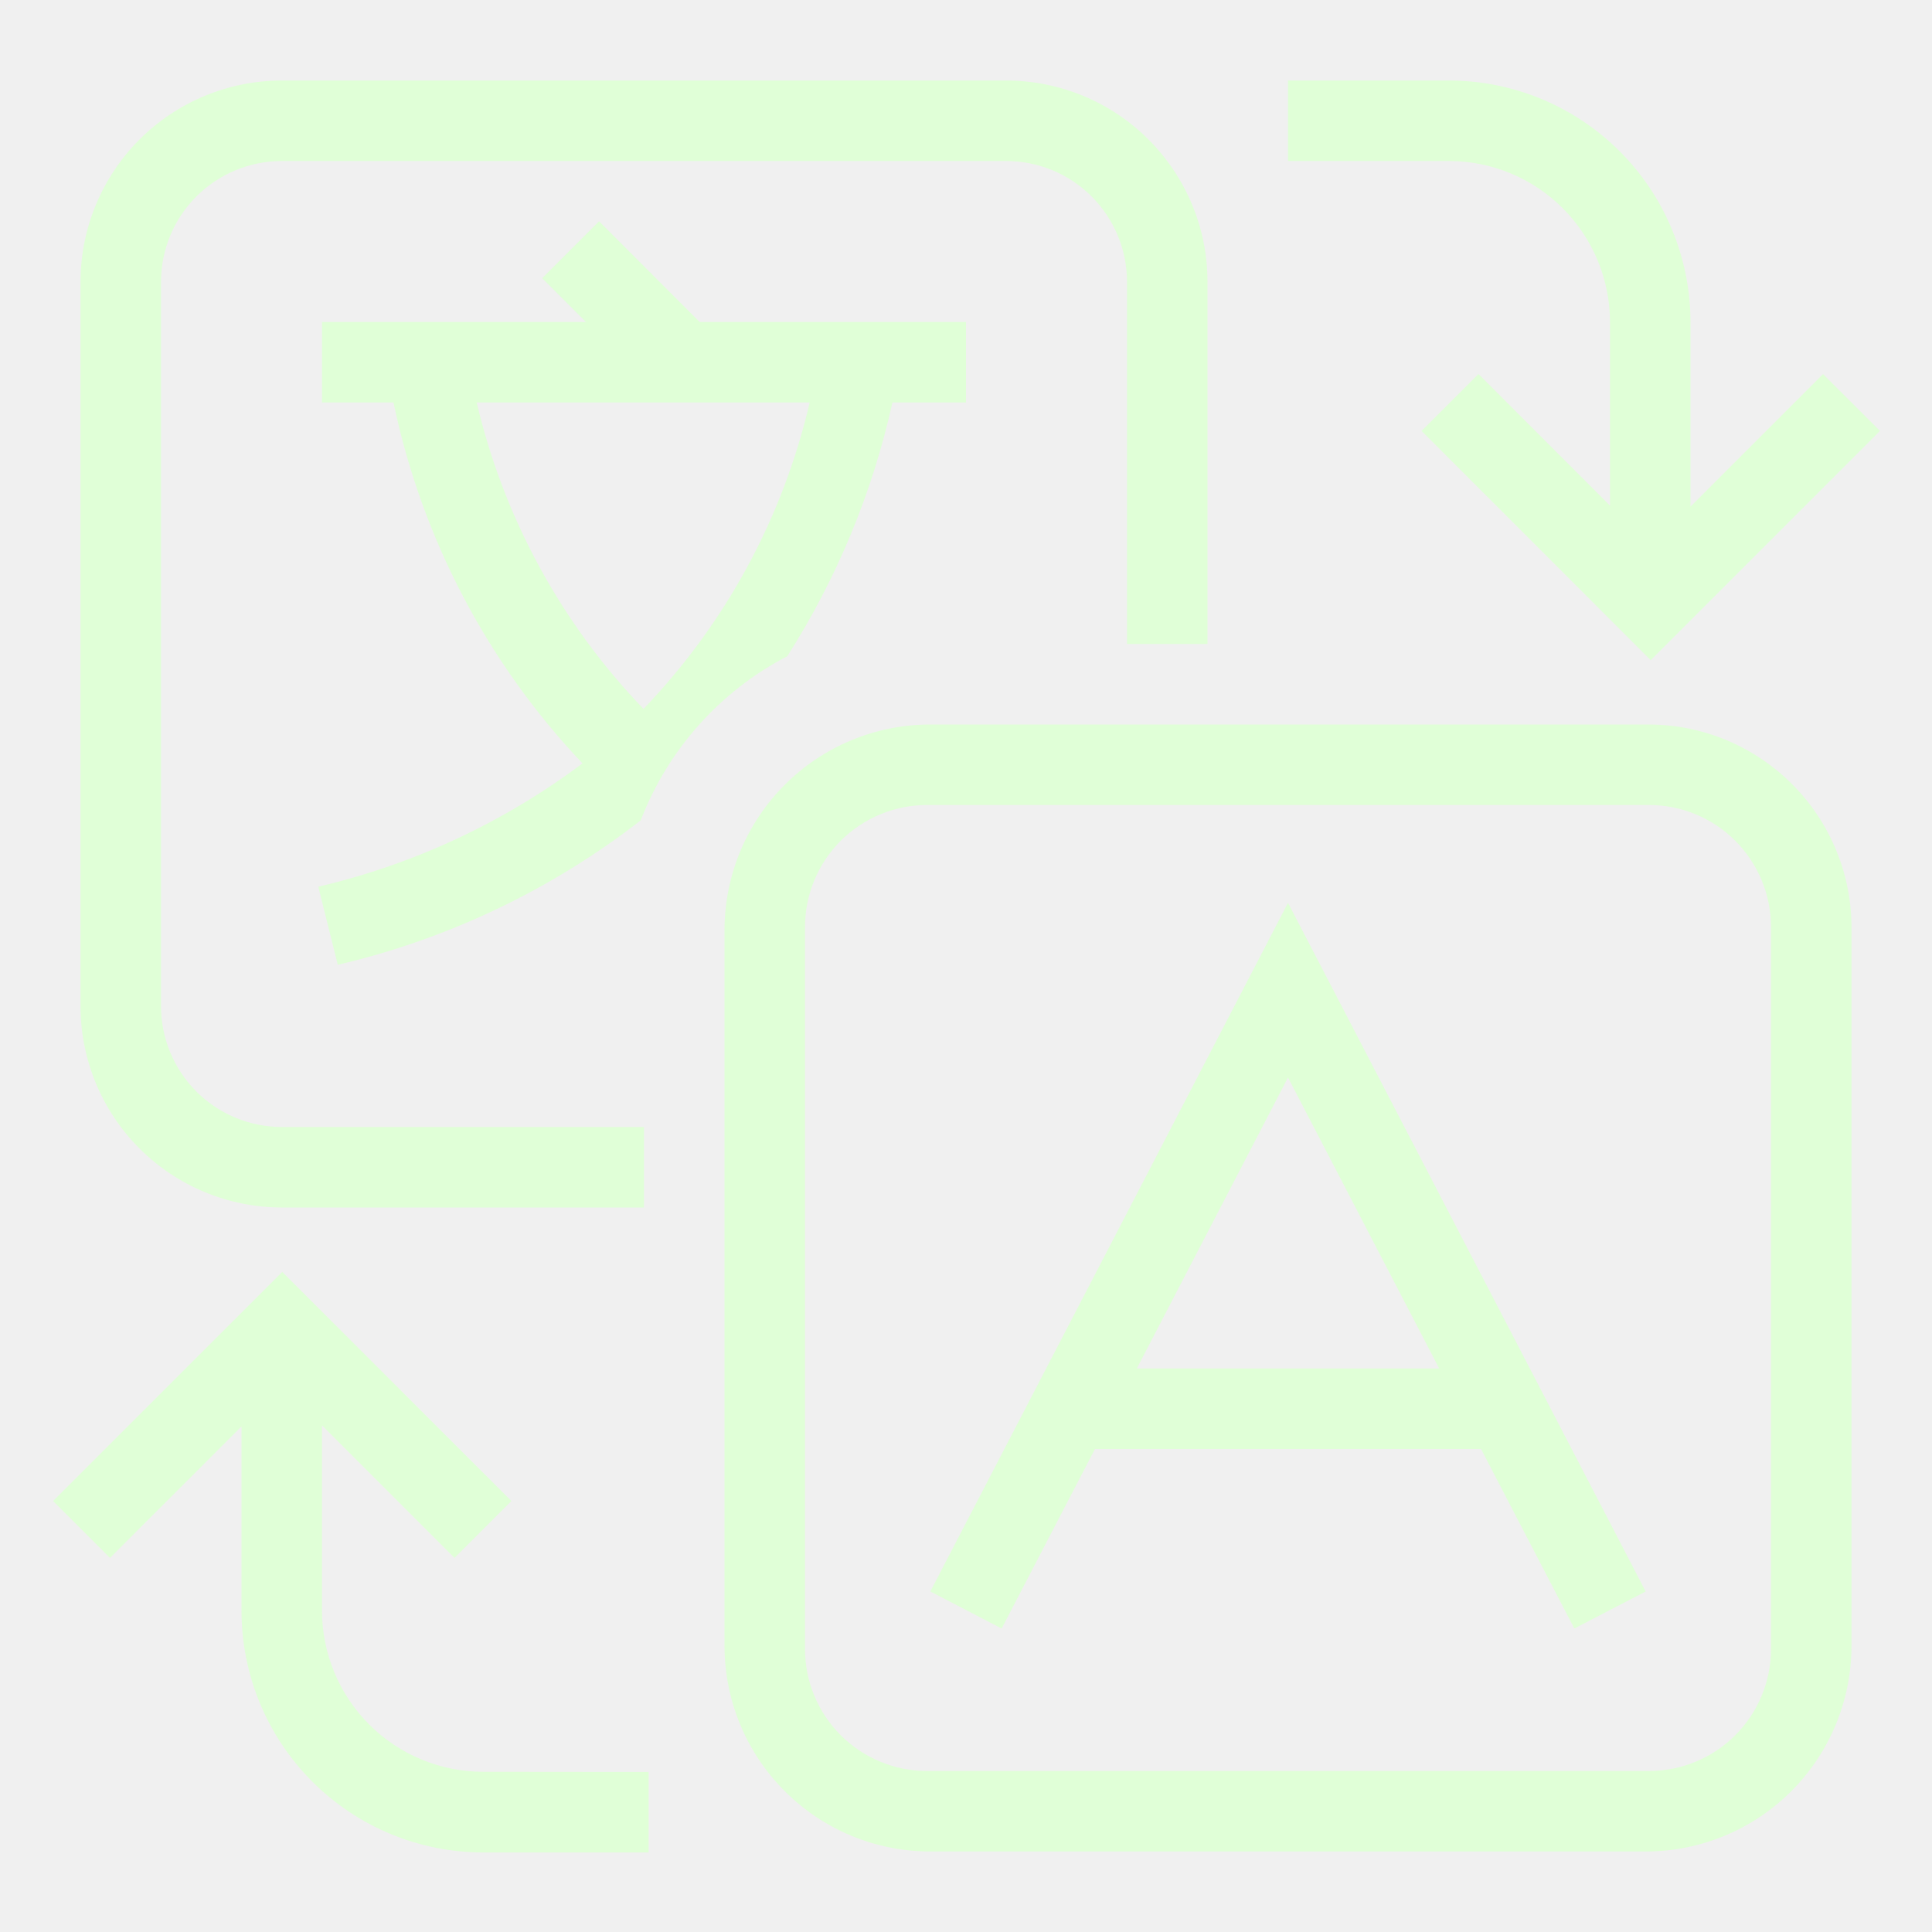
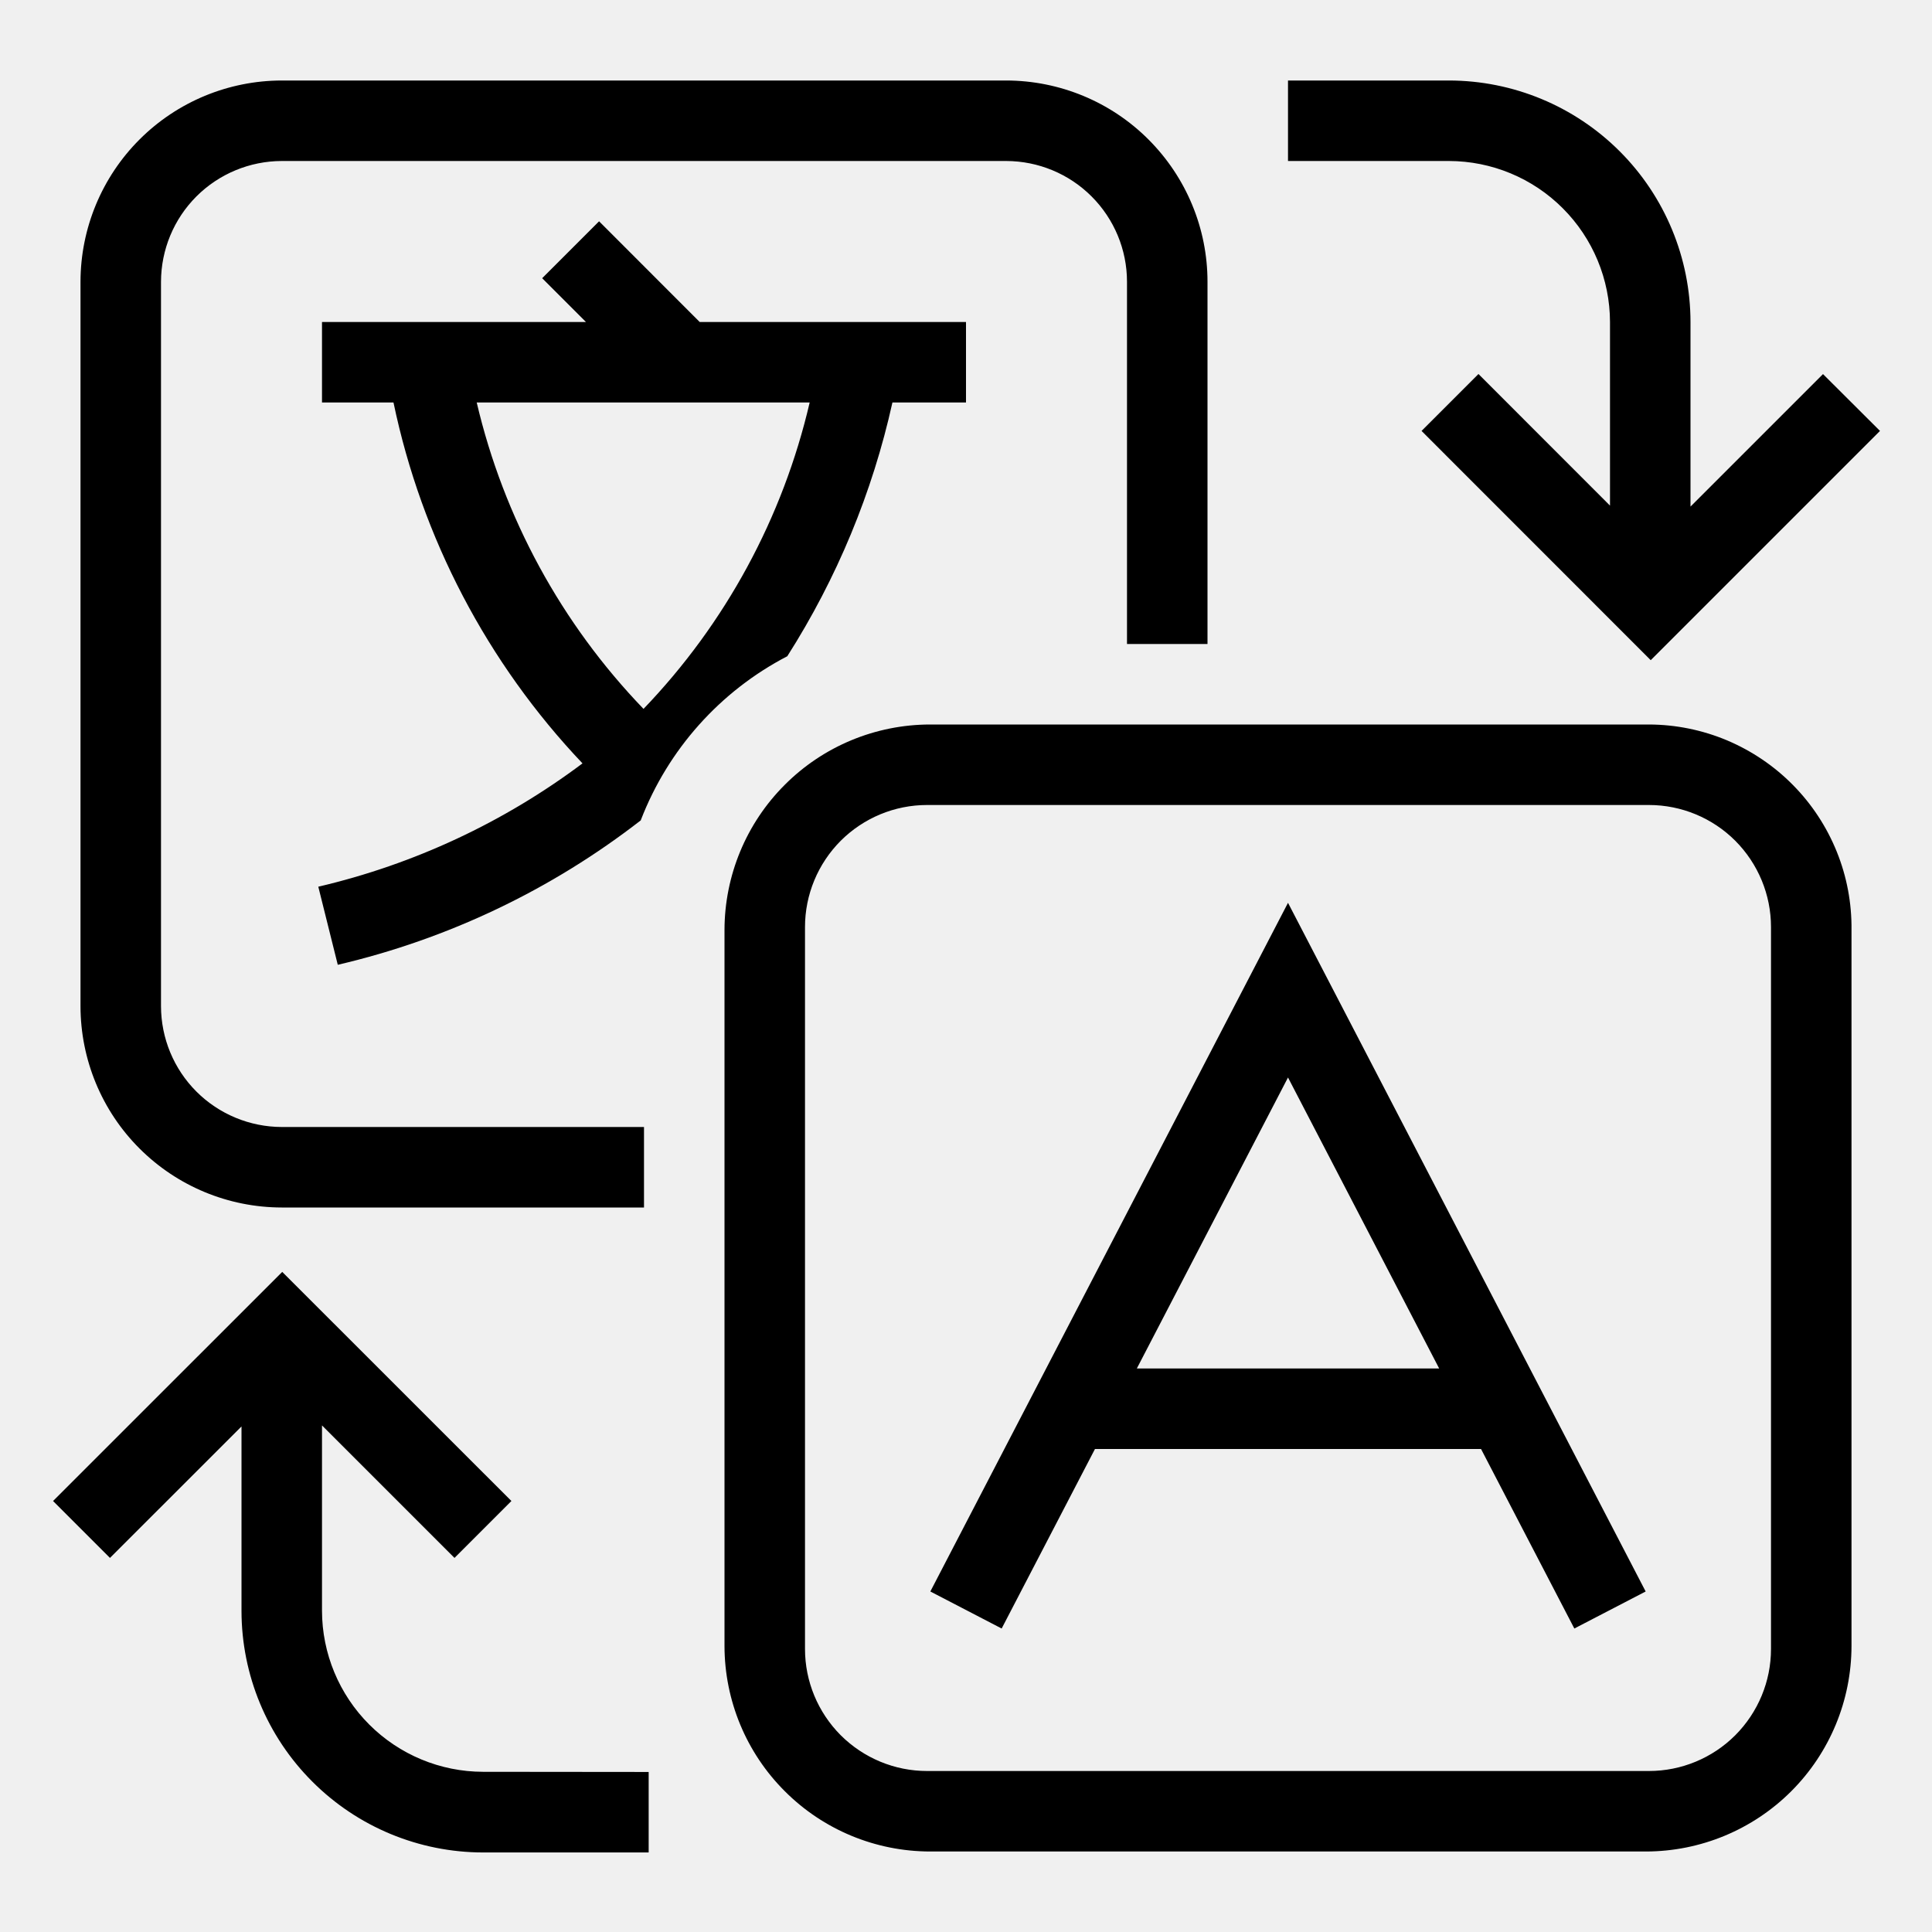
<svg xmlns="http://www.w3.org/2000/svg" width="24" height="24" viewBox="0 0 24 24" fill="none">
  <g clip-path="url(#clip0_424_1083)">
-     <path d="M8 15H3.5C2.837 14.999 2.202 14.736 1.733 14.267C1.264 13.799 1.001 13.163 1 12.5V3.5C1.001 2.837 1.264 2.202 1.733 1.733C2.202 1.264 2.837 1.001 3.5 1H12.5C13.163 1.001 13.799 1.264 14.267 1.733C14.736 2.202 15 2.837 15 3.5V8H14V3.5C14 3.102 13.841 2.721 13.56 2.44C13.279 2.159 12.898 2.001 12.5 2H3.5C3.103 2.001 2.721 2.159 2.44 2.44C2.159 2.721 2.001 3.102 2 3.5V12.5C2.001 12.898 2.159 13.279 2.44 13.56C2.721 13.841 3.103 13.999 3.5 14H8V15ZM7.962 10.189C6.851 11.052 5.566 11.665 4.196 11.985L3.954 11.015C5.142 10.737 6.26 10.215 7.236 9.483C6.053 8.236 5.24 6.683 4.888 5H4V4H7.279L6.735 3.456L7.442 2.749L8.692 4H12V5H11.086C10.838 6.119 10.396 7.185 9.78 8.152C8.945 8.586 8.298 9.311 7.96 10.189H7.962ZM7.994 8.806C9.012 7.746 9.725 6.431 10.058 5H5.922C6.258 6.432 6.974 7.747 7.994 8.806ZM23 20.447V11.553C23.004 11.22 22.942 10.889 22.817 10.58C22.692 10.271 22.508 9.99 22.274 9.753C22.04 9.515 21.761 9.327 21.454 9.197C21.147 9.068 20.817 9.001 20.484 9H11.553C10.876 9.001 10.227 9.27 9.749 9.749C9.27 10.227 9.001 10.876 9 11.553V20.447C9.001 21.124 9.27 21.773 9.749 22.251C10.227 22.73 10.876 22.999 11.553 23H20.447C21.124 22.999 21.773 22.73 22.252 22.251C22.73 21.773 22.999 21.124 23 20.447ZM20.484 10C20.886 10 21.272 10.16 21.556 10.444C21.84 10.729 22 11.114 22 11.516V20.484C22 20.886 21.84 21.271 21.556 21.556C21.272 21.84 20.886 22 20.484 22H11.516C11.114 22 10.729 21.84 10.444 21.556C10.16 21.271 10 20.886 10 20.484V11.516C10 11.114 10.16 10.729 10.444 10.444C10.729 10.16 11.114 10 11.516 10H20.484ZM18.398 18H13.602L12.443 20.23L11.557 19.77L16 11.215L20.443 19.77L19.557 20.23L18.398 18ZM17.878 17L16 13.385L14.122 17H17.878ZM6 22.01C5.47 22.009 4.962 21.798 4.587 21.423C4.212 21.048 4.001 20.54 4 20.01V17.707L5.646 19.353L6.353 18.646L3.506 15.8L0.659 18.646L1.366 19.353L3 17.72V20.012C3.001 20.807 3.317 21.57 3.88 22.132C4.442 22.695 5.205 23.011 6 23.012H8.058V22.012L6 22.01ZM22.646 4.647L21 6.293V4C20.999 3.205 20.683 2.442 20.121 1.88C19.558 1.317 18.796 1.001 18 1H16V2H18C18.53 2.001 19.039 2.212 19.413 2.587C19.788 2.962 19.999 3.47 20 4V6.281L18.366 4.646L17.659 5.353L20.506 8.201L23.354 5.353L22.646 4.647Z" fill="#E0FFD7" />
+     <path d="M8 15H3.5C2.837 14.999 2.202 14.736 1.733 14.267C1.264 13.799 1.001 13.163 1 12.5V3.5C1.001 2.837 1.264 2.202 1.733 1.733C2.202 1.264 2.837 1.001 3.5 1H12.5C13.163 1.001 13.799 1.264 14.267 1.733C14.736 2.202 15 2.837 15 3.5V8H14V3.5C14 3.102 13.841 2.721 13.56 2.44C13.279 2.159 12.898 2.001 12.5 2H3.5C3.103 2.001 2.721 2.159 2.44 2.44C2.159 2.721 2.001 3.102 2 3.5V12.5C2.001 12.898 2.159 13.279 2.44 13.56C2.721 13.841 3.103 13.999 3.5 14H8V15ZM7.962 10.189C6.851 11.052 5.566 11.665 4.196 11.985L3.954 11.015C5.142 10.737 6.26 10.215 7.236 9.483C6.053 8.236 5.24 6.683 4.888 5H4V4H7.279L6.735 3.456L7.442 2.749L8.692 4H12V5H11.086C10.838 6.119 10.396 7.185 9.78 8.152C8.945 8.586 8.298 9.311 7.96 10.189H7.962ZM7.994 8.806C9.012 7.746 9.725 6.431 10.058 5H5.922C6.258 6.432 6.974 7.747 7.994 8.806ZM23 20.447V11.553C23.004 11.22 22.942 10.889 22.817 10.58C22.692 10.271 22.508 9.99 22.274 9.753C22.04 9.515 21.761 9.327 21.454 9.197C21.147 9.068 20.817 9.001 20.484 9H11.553C10.876 9.001 10.227 9.27 9.749 9.749C9.27 10.227 9.001 10.876 9 11.553V20.447C9.001 21.124 9.27 21.773 9.749 22.251C10.227 22.73 10.876 22.999 11.553 23H20.447C21.124 22.999 21.773 22.73 22.252 22.251C22.73 21.773 22.999 21.124 23 20.447ZM20.484 10C20.886 10 21.272 10.16 21.556 10.444C21.84 10.729 22 11.114 22 11.516V20.484C22 20.886 21.84 21.271 21.556 21.556C21.272 21.84 20.886 22 20.484 22H11.516C11.114 22 10.729 21.84 10.444 21.556C10.16 21.271 10 20.886 10 20.484V11.516C10 11.114 10.16 10.729 10.444 10.444C10.729 10.16 11.114 10 11.516 10H20.484ZM18.398 18H13.602L12.443 20.23L11.557 19.77L16 11.215L20.443 19.77L19.557 20.23L18.398 18ZM17.878 17L16 13.385L14.122 17H17.878ZM6 22.01C5.47 22.009 4.962 21.798 4.587 21.423C4.212 21.048 4.001 20.54 4 20.01V17.707L5.646 19.353L6.353 18.646L3.506 15.8L0.659 18.646L1.366 19.353L3 17.72V20.012C3.001 20.807 3.317 21.57 3.88 22.132C4.442 22.695 5.205 23.011 6 23.012H8.058V22.012L6 22.01ZM22.646 4.647L21 6.293V4C20.999 3.205 20.683 2.442 20.121 1.88C19.558 1.317 18.796 1.001 18 1H16V2H18C18.53 2.001 19.039 2.212 19.413 2.587C19.788 2.962 19.999 3.47 20 4V6.281L18.366 4.646L17.659 5.353L20.506 8.201L23.354 5.353L22.646 4.647Z" fill="currentColor" />
  </g>
  <defs>
    <clipPath id="clip0_424_1083">
-       <rect width="24" height="24" fill="white" />
+       <rect width="24" height="24" fill="currentColor" />
    </clipPath>
  </defs>
</svg>
